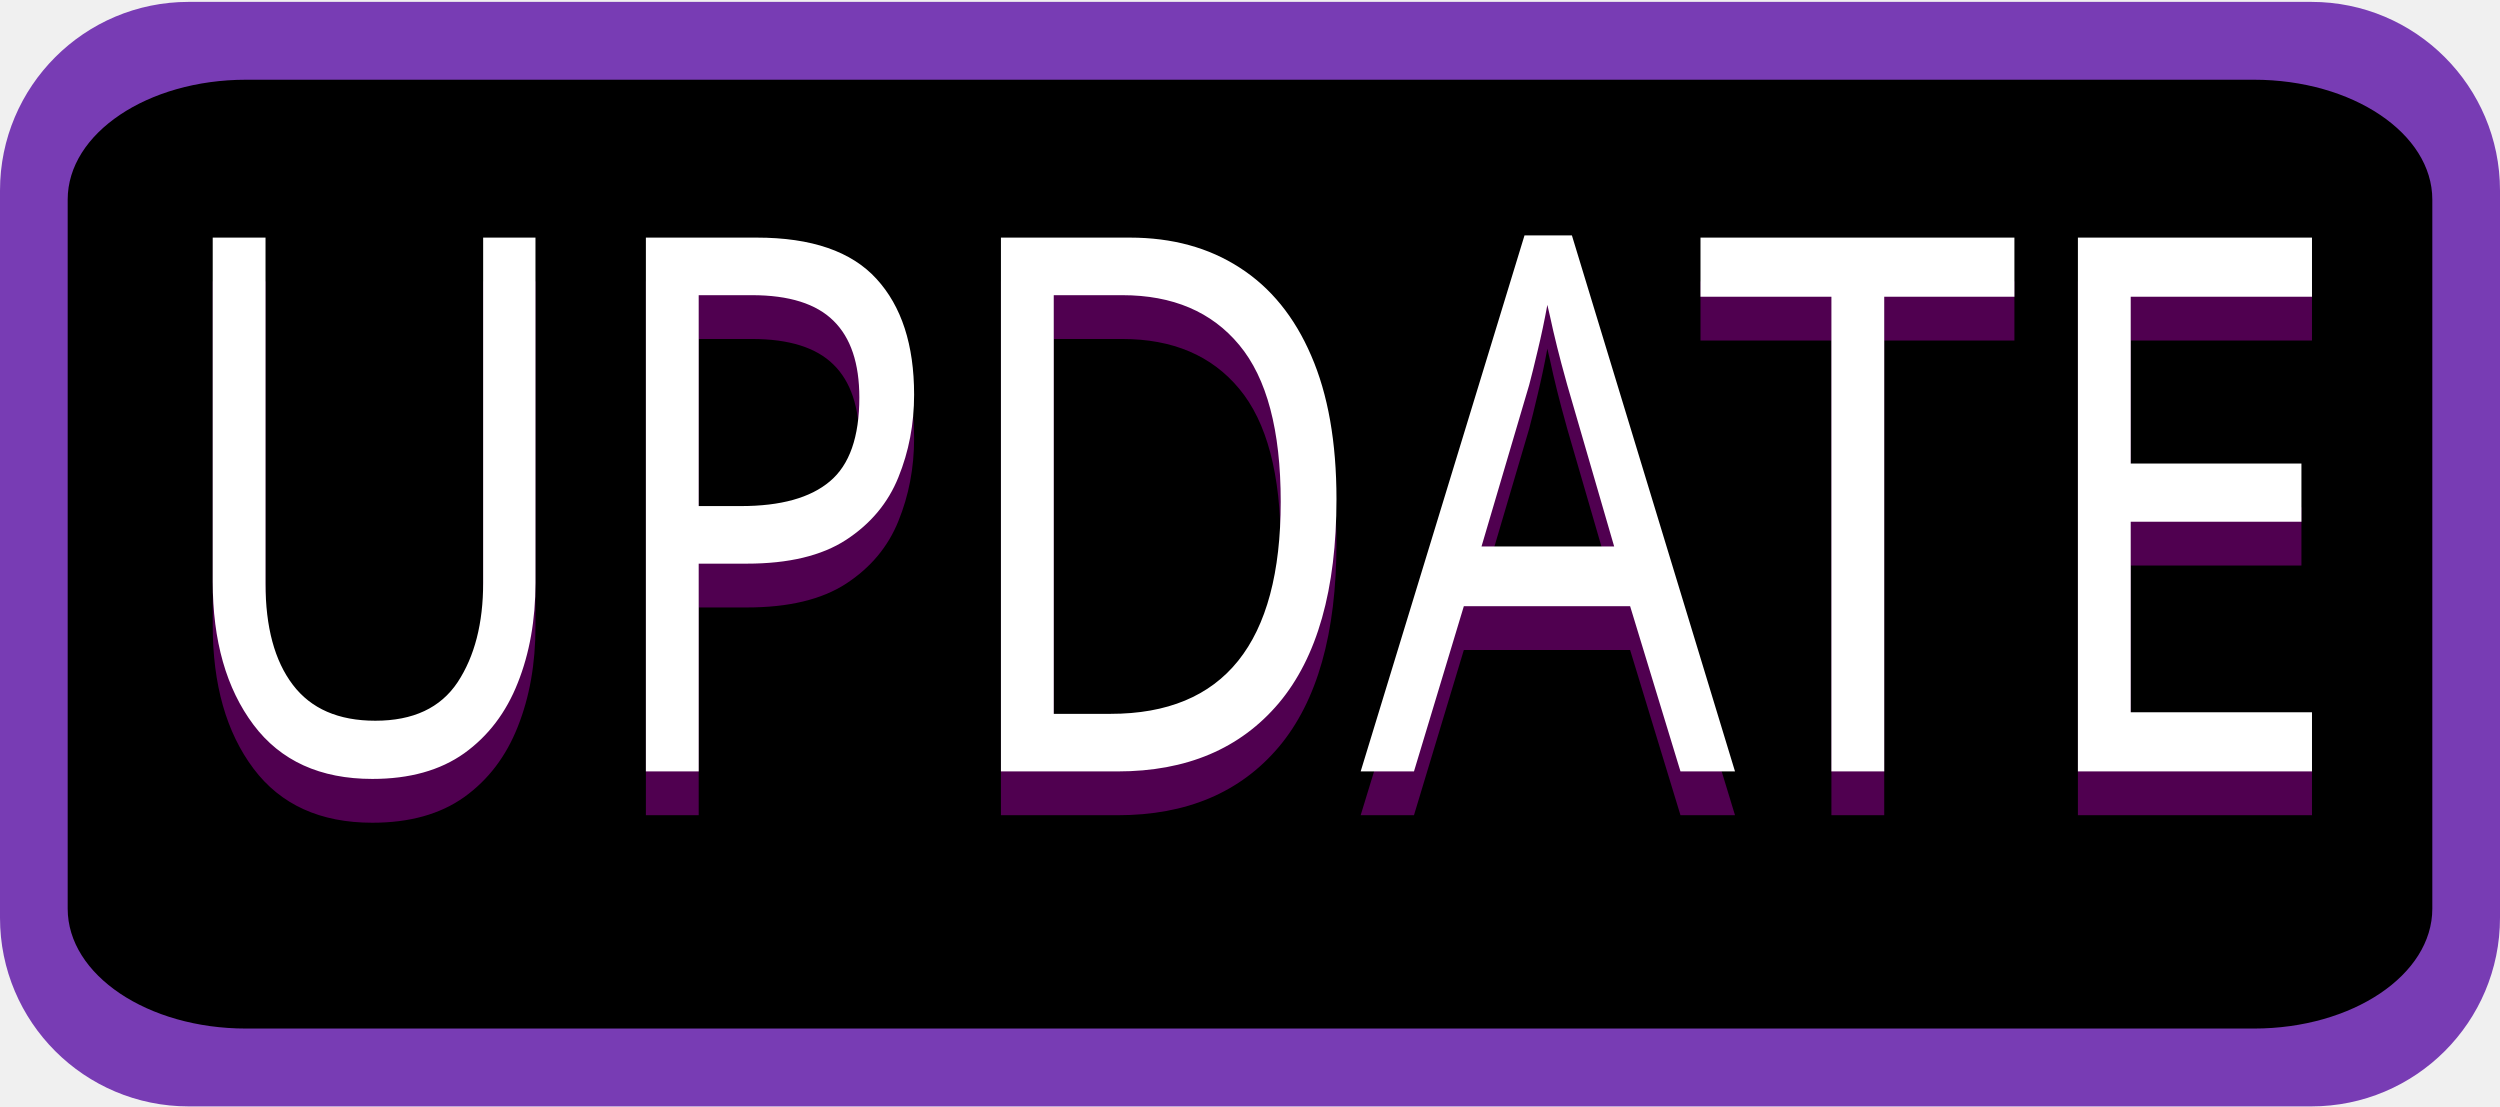
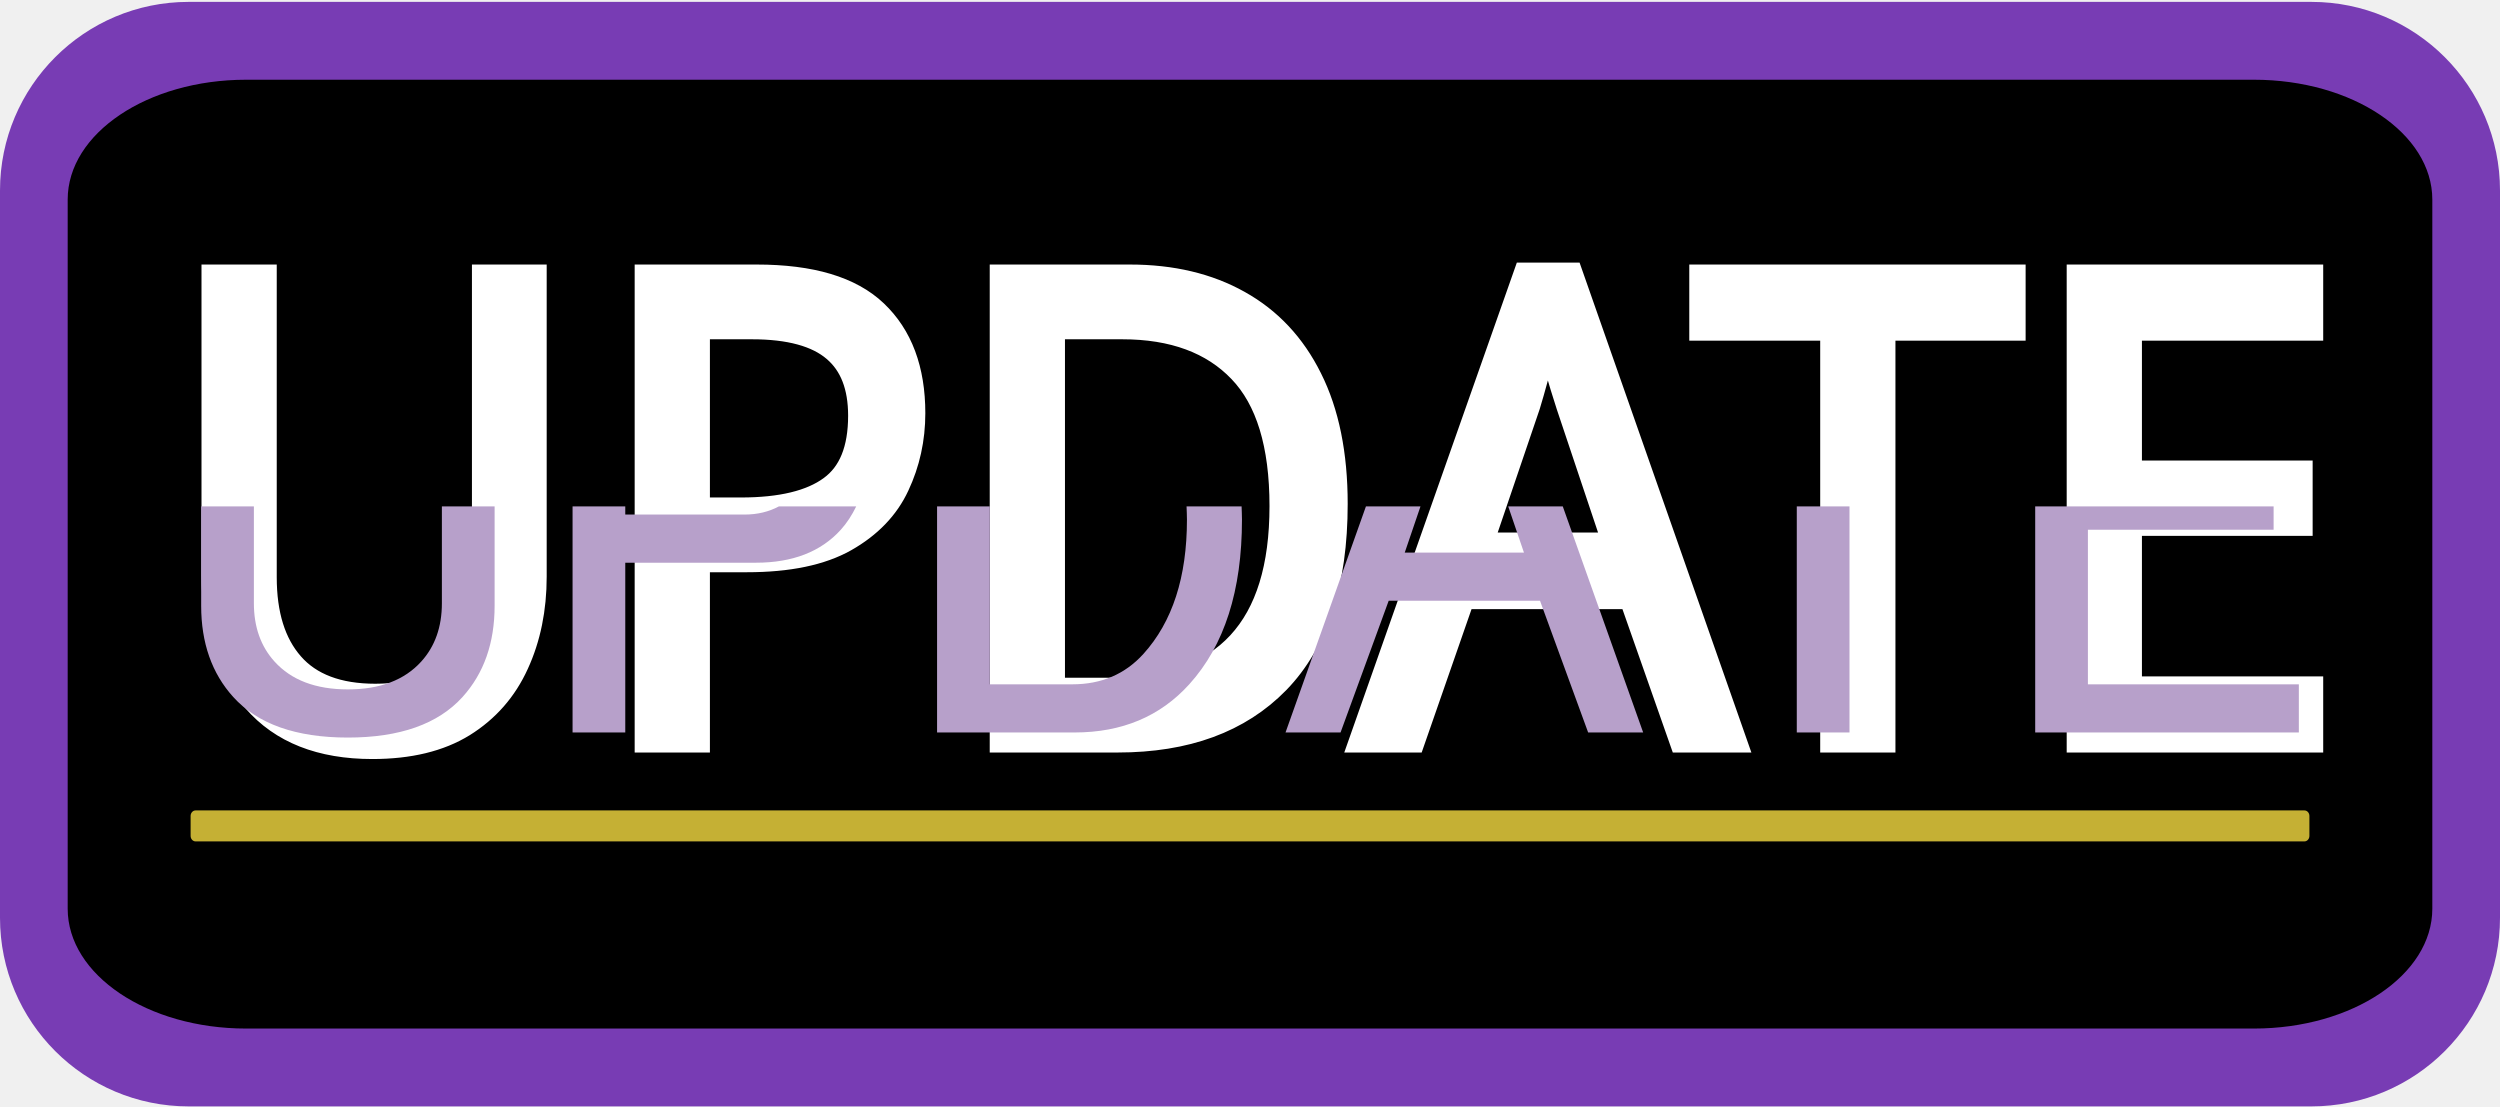
<svg xmlns="http://www.w3.org/2000/svg" viewBox="0 0 159.03 70.38" version="1.1" id="svg961">
  <defs id="defs896">
    <style id="style891">.cls-1,.cls-4,.cls-7{fill:none;}.cls-2{clip-path:url(#clip-path);}.cls-3{fill:#231f20;}.cls-4{stroke:#703792;stroke-width:4px;}.cls-4,.cls-7{stroke-miterlimit:10;}.cls-5{fill:#c5b034;}.cls-6{fill:#b7a0ca;}.cls-7{stroke:#fff;stroke-width:0.75px;}.cls-8{fill:#fff;}</style>
    <clipPath id="clip-path" transform="translate(0 0)">
      <rect class="cls-1" width="159.03" height="70.38" id="rect893" />
    </clipPath>
  </defs>
  <g id="Layer_2" data-name="Layer 2">
    <g id="Layer_1-2" data-name="Layer 1">
      <g id="CVRE_middle">
        <g class="cls-2" clip-path="url(#clip-path)" id="g956">
          <g class="cls-2" clip-path="url(#clip-path)" id="g954" style="fill:#783cb4;fill-opacity:1">
            <rect style="opacity:1;fill:#783cb4;fill-opacity:1;stroke:none;stroke-width:15.083;stroke-miterlimit:4;stroke-dasharray:none;stroke-dashoffset:0;stroke-opacity:1" id="rect1457" width="159.03" height="70.26" x="0" y="0.12" ry="12" rx="12" />
          </g>
          <g id="g1475" clip-path="url(#clip-path)" class="cls-2" style="fill:#000000" transform="matrix(0.9458543,0,0,0.85905,4.305399,4.968493)">
            <rect rx="12" ry="8.876" y="0.12" x="0" height="70.26" width="159.03" id="rect1473" style="opacity:1;fill:#000000;fill-opacity:1;stroke:none;stroke-width:15.083;stroke-miterlimit:4;stroke-dasharray:none;stroke-dashoffset:0;stroke-opacity:1" />
            <rect style="opacity:1;fill:#000000;fill-opacity:1;stroke:none;stroke-width:16.287;stroke-miterlimit:4;stroke-dasharray:none;stroke-dashoffset:0;stroke-opacity:1" id="rect1477" width="3.24" height="0.481" x="147.28" y="0.919" rx="12" ry="0.481" />
          </g>
-           <g id="g1471" transform="matrix(1,0,0,1.273878,0,-9.318013)">
-             <text xml:space="preserve" style="font-style:normal;font-variant:normal;font-weight:normal;font-stretch:normal;font-size:37.333px;line-height:1.25;font-family:'MS UI Gothic';-inkscape-font-specification:'MS UI Gothic';letter-spacing:0px;word-spacing:0px;fill:#500050;fill-opacity:1;stroke:none;" x="10.171" y="48.023" id="text1465">
-               <tspan id="tspan1463" x="10.171" y="48.023">UPDATE</tspan>
-             </text>
-             <text id="text1461" y="45.834" x="10.171" style="font-style:normal;font-variant:normal;font-weight:normal;font-stretch:normal;font-size:37.333px;line-height:1.25;font-family:'MS UI Gothic';-inkscape-font-specification:'MS UI Gothic';letter-spacing:0px;word-spacing:0px;fill:#ffffff;fill-opacity:1;stroke:none;" xml:space="preserve">
+           <g id="g1471" transform="matrix(1,0,0,1.105338,0,-3.583851)">
+             <text id="text1461" y="45.834" x="10.171" style="font-style:normal;font-variant:normal;font-weight:normal;font-stretch:normal;font-size:37.333px;line-height:1.25;font-family:'MS UI Gothic';-inkscape-font-specification:'MS UI Gothic';letter-spacing:0px;word-spacing:0px;fill:#ffffff;fill-opacity:1;stroke:#ffffff;stroke-opacity:1;stroke-width:1.427;stroke-miterlimit:4;stroke-dasharray:none" xml:space="preserve">
              <tspan y="45.834" x="10.171" id="tspan1459">UPDATE</tspan>
            </text>
+             <path style="font-style:normal;font-variant:normal;font-weight:normal;font-stretch:normal;font-size:37.333px;line-height:1.25;font-family:'MS UI Gothic';-inkscape-font-specification:'MS UI Gothic';letter-spacing:0px;word-spacing:0px;fill:#b7a0ca;fill-opacity:1;stroke:none;stroke-width:1.051" d="M 12.797 32.215 L 12.797 38.535 C 12.797 40.899 13.477 42.833 14.838 44.338 C 16.393 46.057 18.823 46.918 22.129 46.918 C 25.434 46.918 27.866 46.057 29.422 44.338 C 30.783 42.833 31.463 40.899 31.463 38.535 L 31.463 32.215 L 28.109 32.215 L 28.109 38.373 C 28.109 39.878 27.672 41.115 26.797 42.082 C 25.727 43.264 24.171 43.854 22.129 43.854 C 20.087 43.854 18.532 43.264 17.463 42.082 C 16.588 41.115 16.15 39.878 16.15 38.373 L 16.15 32.215 L 12.797 32.215 z M 36.422 32.215 L 36.422 46.594 L 39.775 46.594 L 39.775 35.795 L 48.088 35.795 C 50.421 35.795 52.22 35.096 53.484 33.699 C 53.874 33.268 54.195 32.769 54.465 32.215 L 49.543 32.215 C 48.923 32.546 48.204 32.732 47.359 32.732 L 39.775 32.732 L 39.775 32.215 L 36.422 32.215 z M 59.609 32.215 L 59.609 46.594 L 68.359 46.594 C 71.373 46.594 73.803 45.573 75.65 43.531 C 77.887 41.06 79.004 37.568 79.004 33.055 C 79.004 32.766 78.988 32.495 78.98 32.215 L 75.479 32.215 C 75.488 32.493 75.504 32.766 75.504 33.055 C 75.504 36.708 74.582 39.556 72.734 41.598 C 71.568 42.887 70.06 43.531 68.213 43.531 L 62.963 43.531 L 62.963 32.215 L 59.609 32.215 z M 86.889 32.215 L 81.775 46.594 L 85.275 46.594 L 88.338 38.213 L 97.963 38.213 L 101.025 46.594 L 104.525 46.594 L 99.412 32.215 L 95.941 32.215 L 96.941 35.15 L 89.359 35.15 L 90.359 32.215 L 86.889 32.215 z M 114.297 32.215 L 114.297 46.594 L 117.65 46.594 L 117.65 32.215 L 114.297 32.215 z M 129.463 32.215 L 129.463 46.594 L 146.234 46.594 L 146.234 43.531 L 132.816 43.531 L 132.816 33.699 L 144.629 33.699 L 144.629 32.215 L 129.463 32.215 z " id="text1481" transform="matrix(1,0,0,0.9047007,0,3.242313)" />
+             <rect style="opacity:1;fill:#c5b034;fill-opacity:1;stroke:none;stroke-width:1.435;stroke-miterlimit:4;stroke-dasharray:none;stroke-dashoffset:0;stroke-opacity:1" id="rect2138" width="134.781" height="1.783" x="12.125" y="49.882" ry="0.317" />
          </g>
        </g>
      </g>
    </g>
  </g>
</svg>
